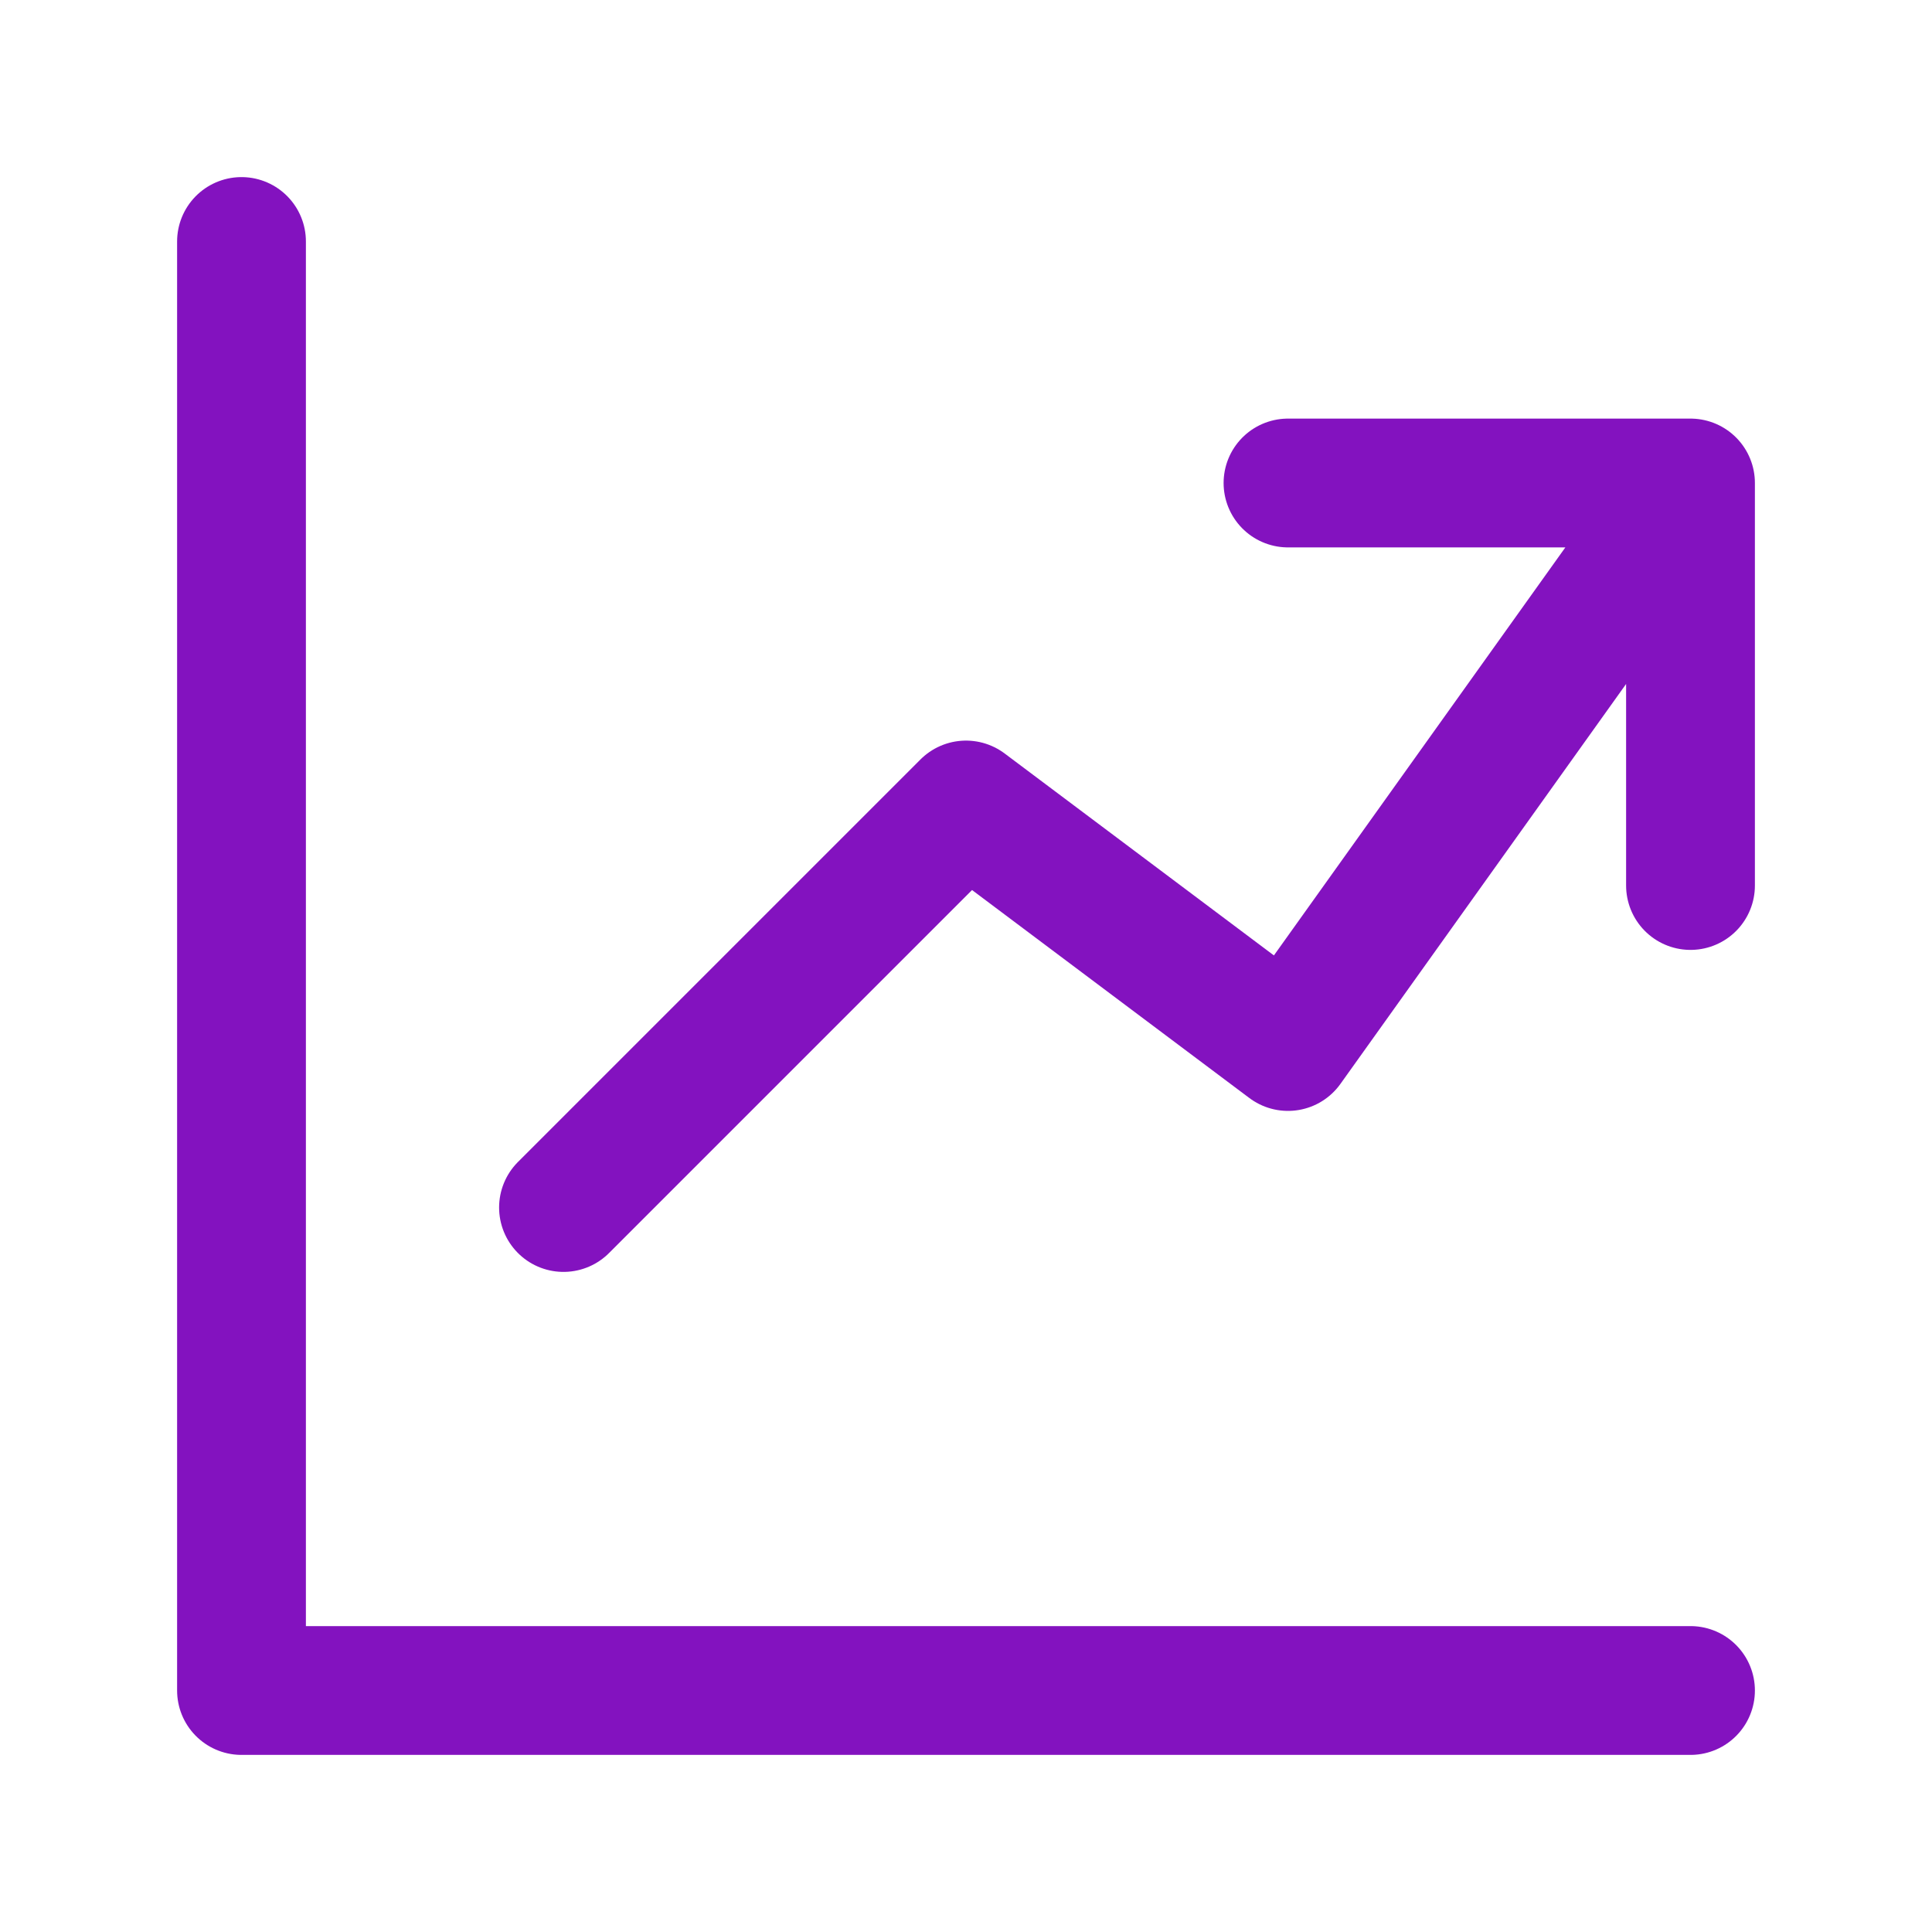
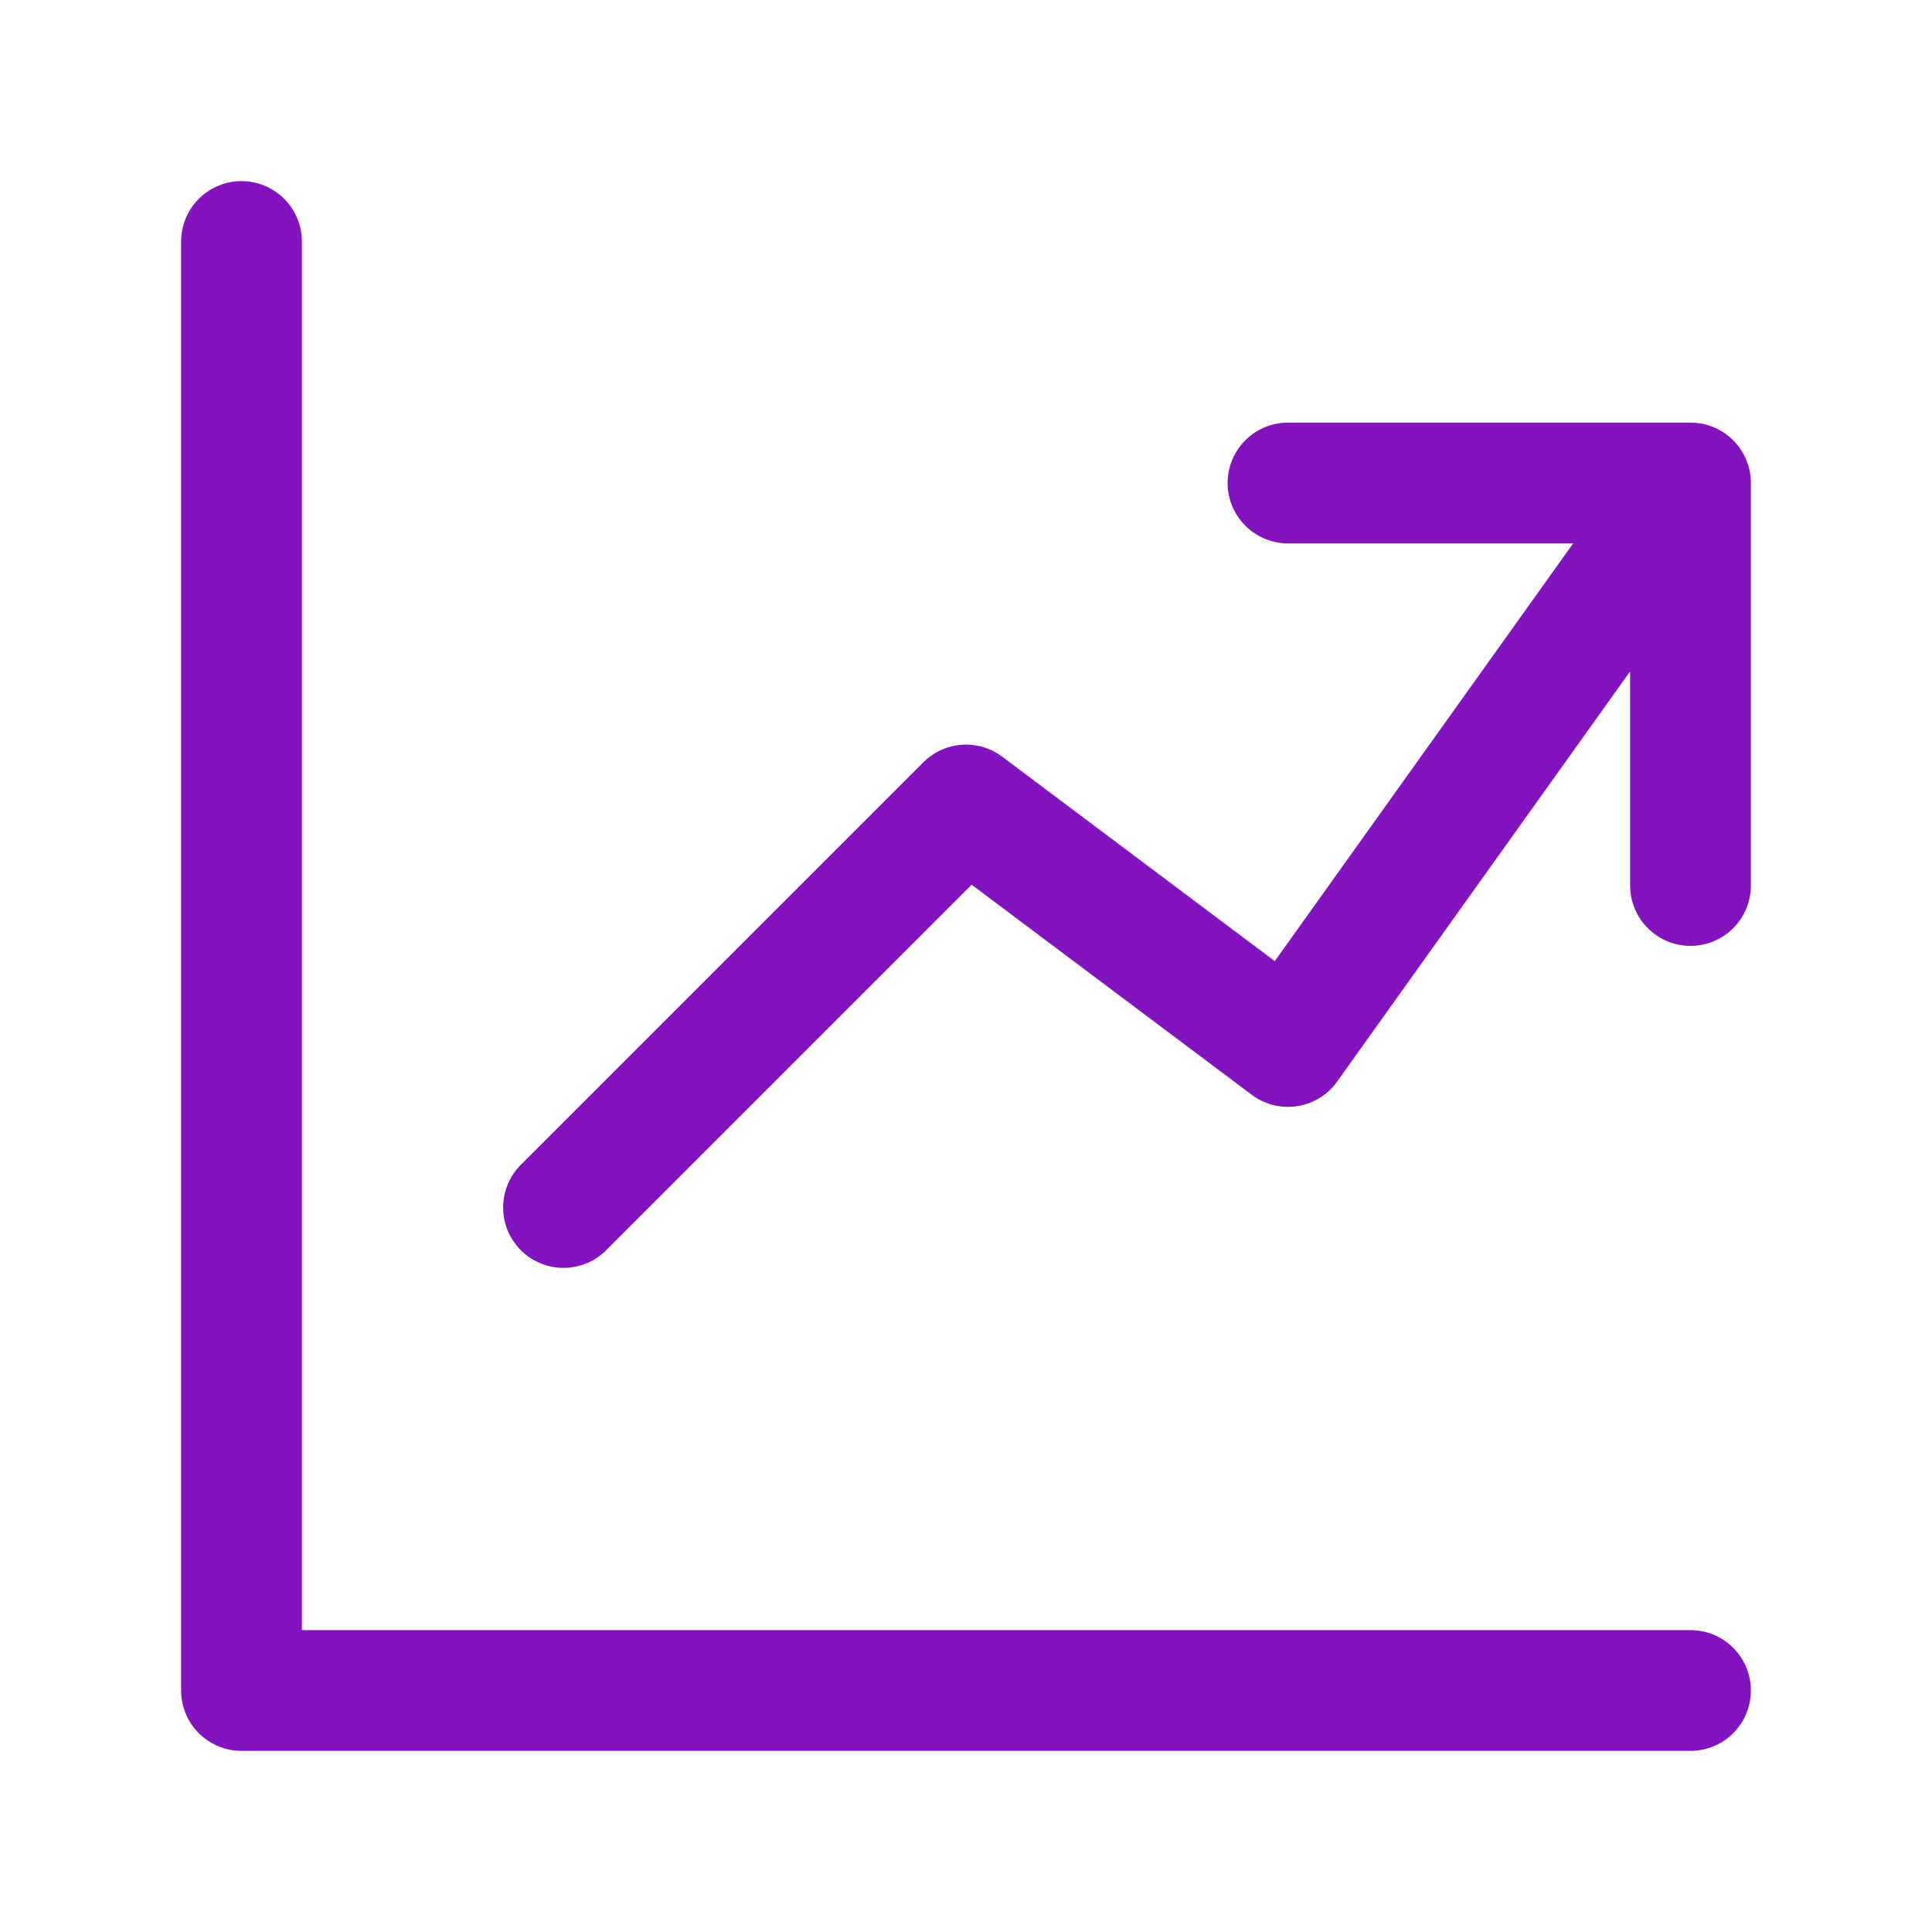
- <svg xmlns="http://www.w3.org/2000/svg" width="24" height="24" viewBox="0 0 24 24" fill="none" stroke="#8312bf" stroke-width="1.6" stroke-linecap="round" stroke-linejoin="round">
+ <svg xmlns="http://www.w3.org/2000/svg" width="24" height="24" viewBox="0 0 24 24" fill="none" stroke="#8312bf" stroke-width="1.5" stroke-linecap="round" stroke-linejoin="round">
  <path d="M3 3v18h18M7 15l5-5 4 3 5-7m-5 0h5v5" />
</svg>
